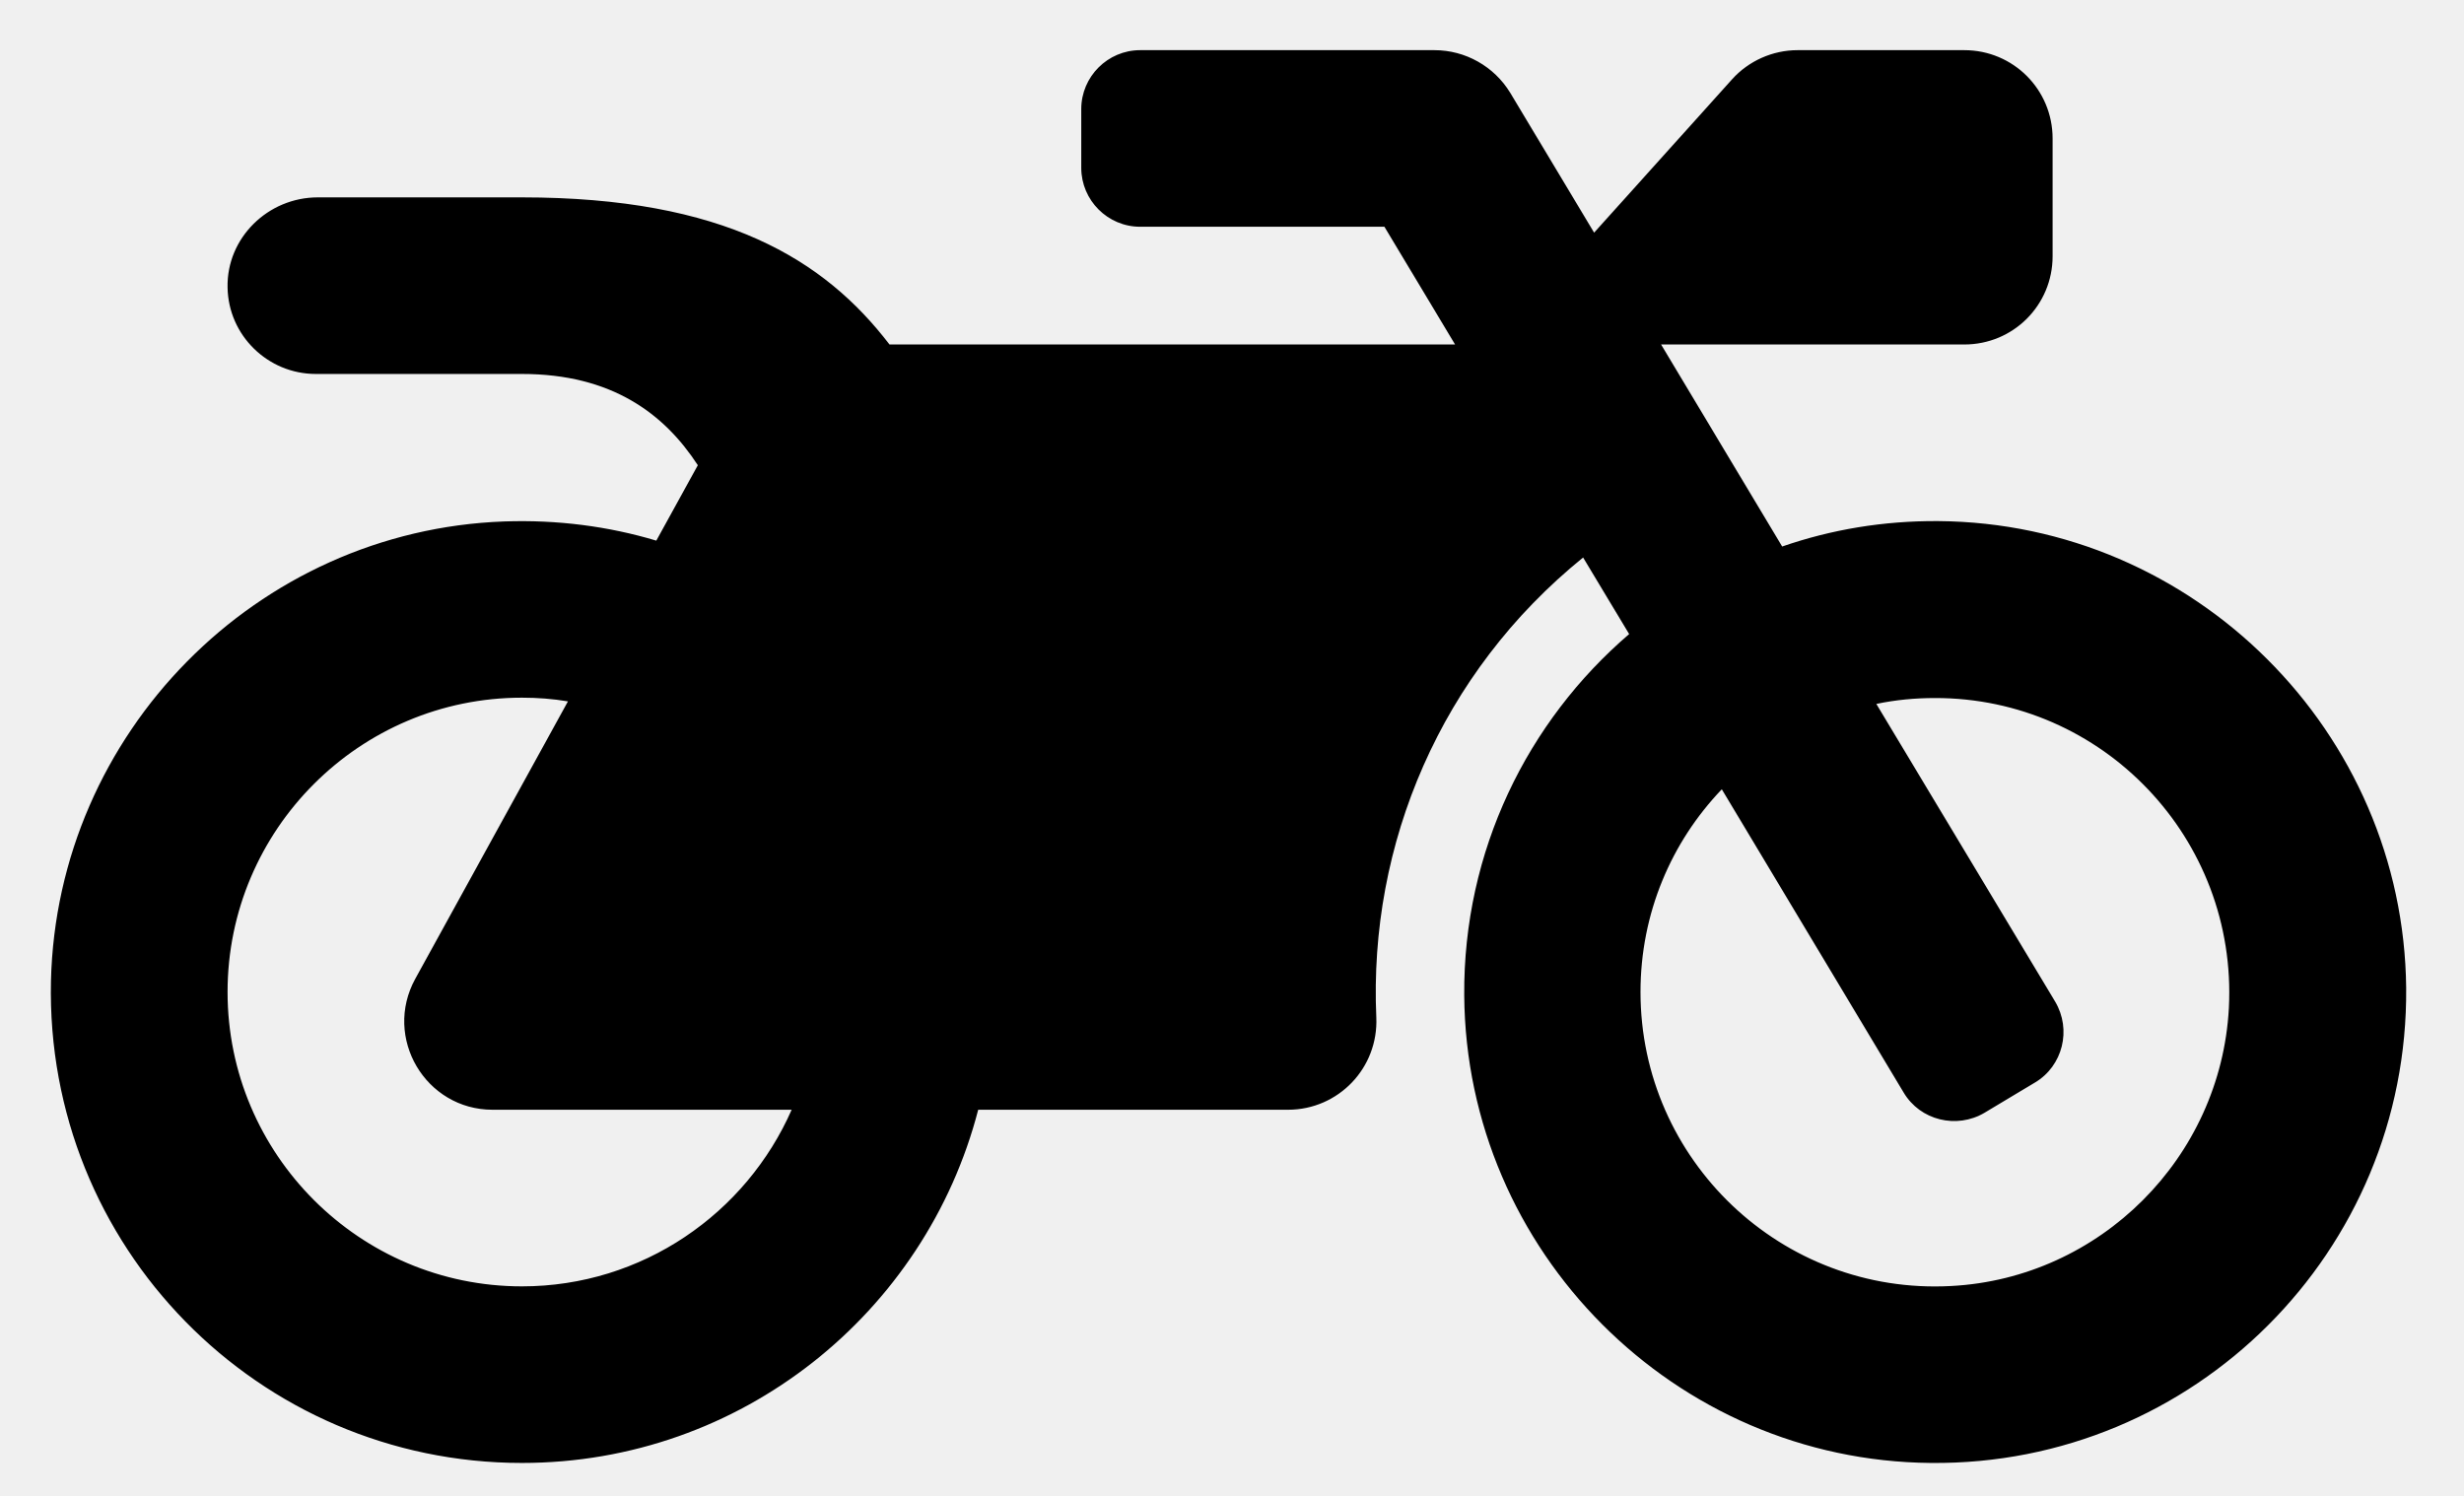
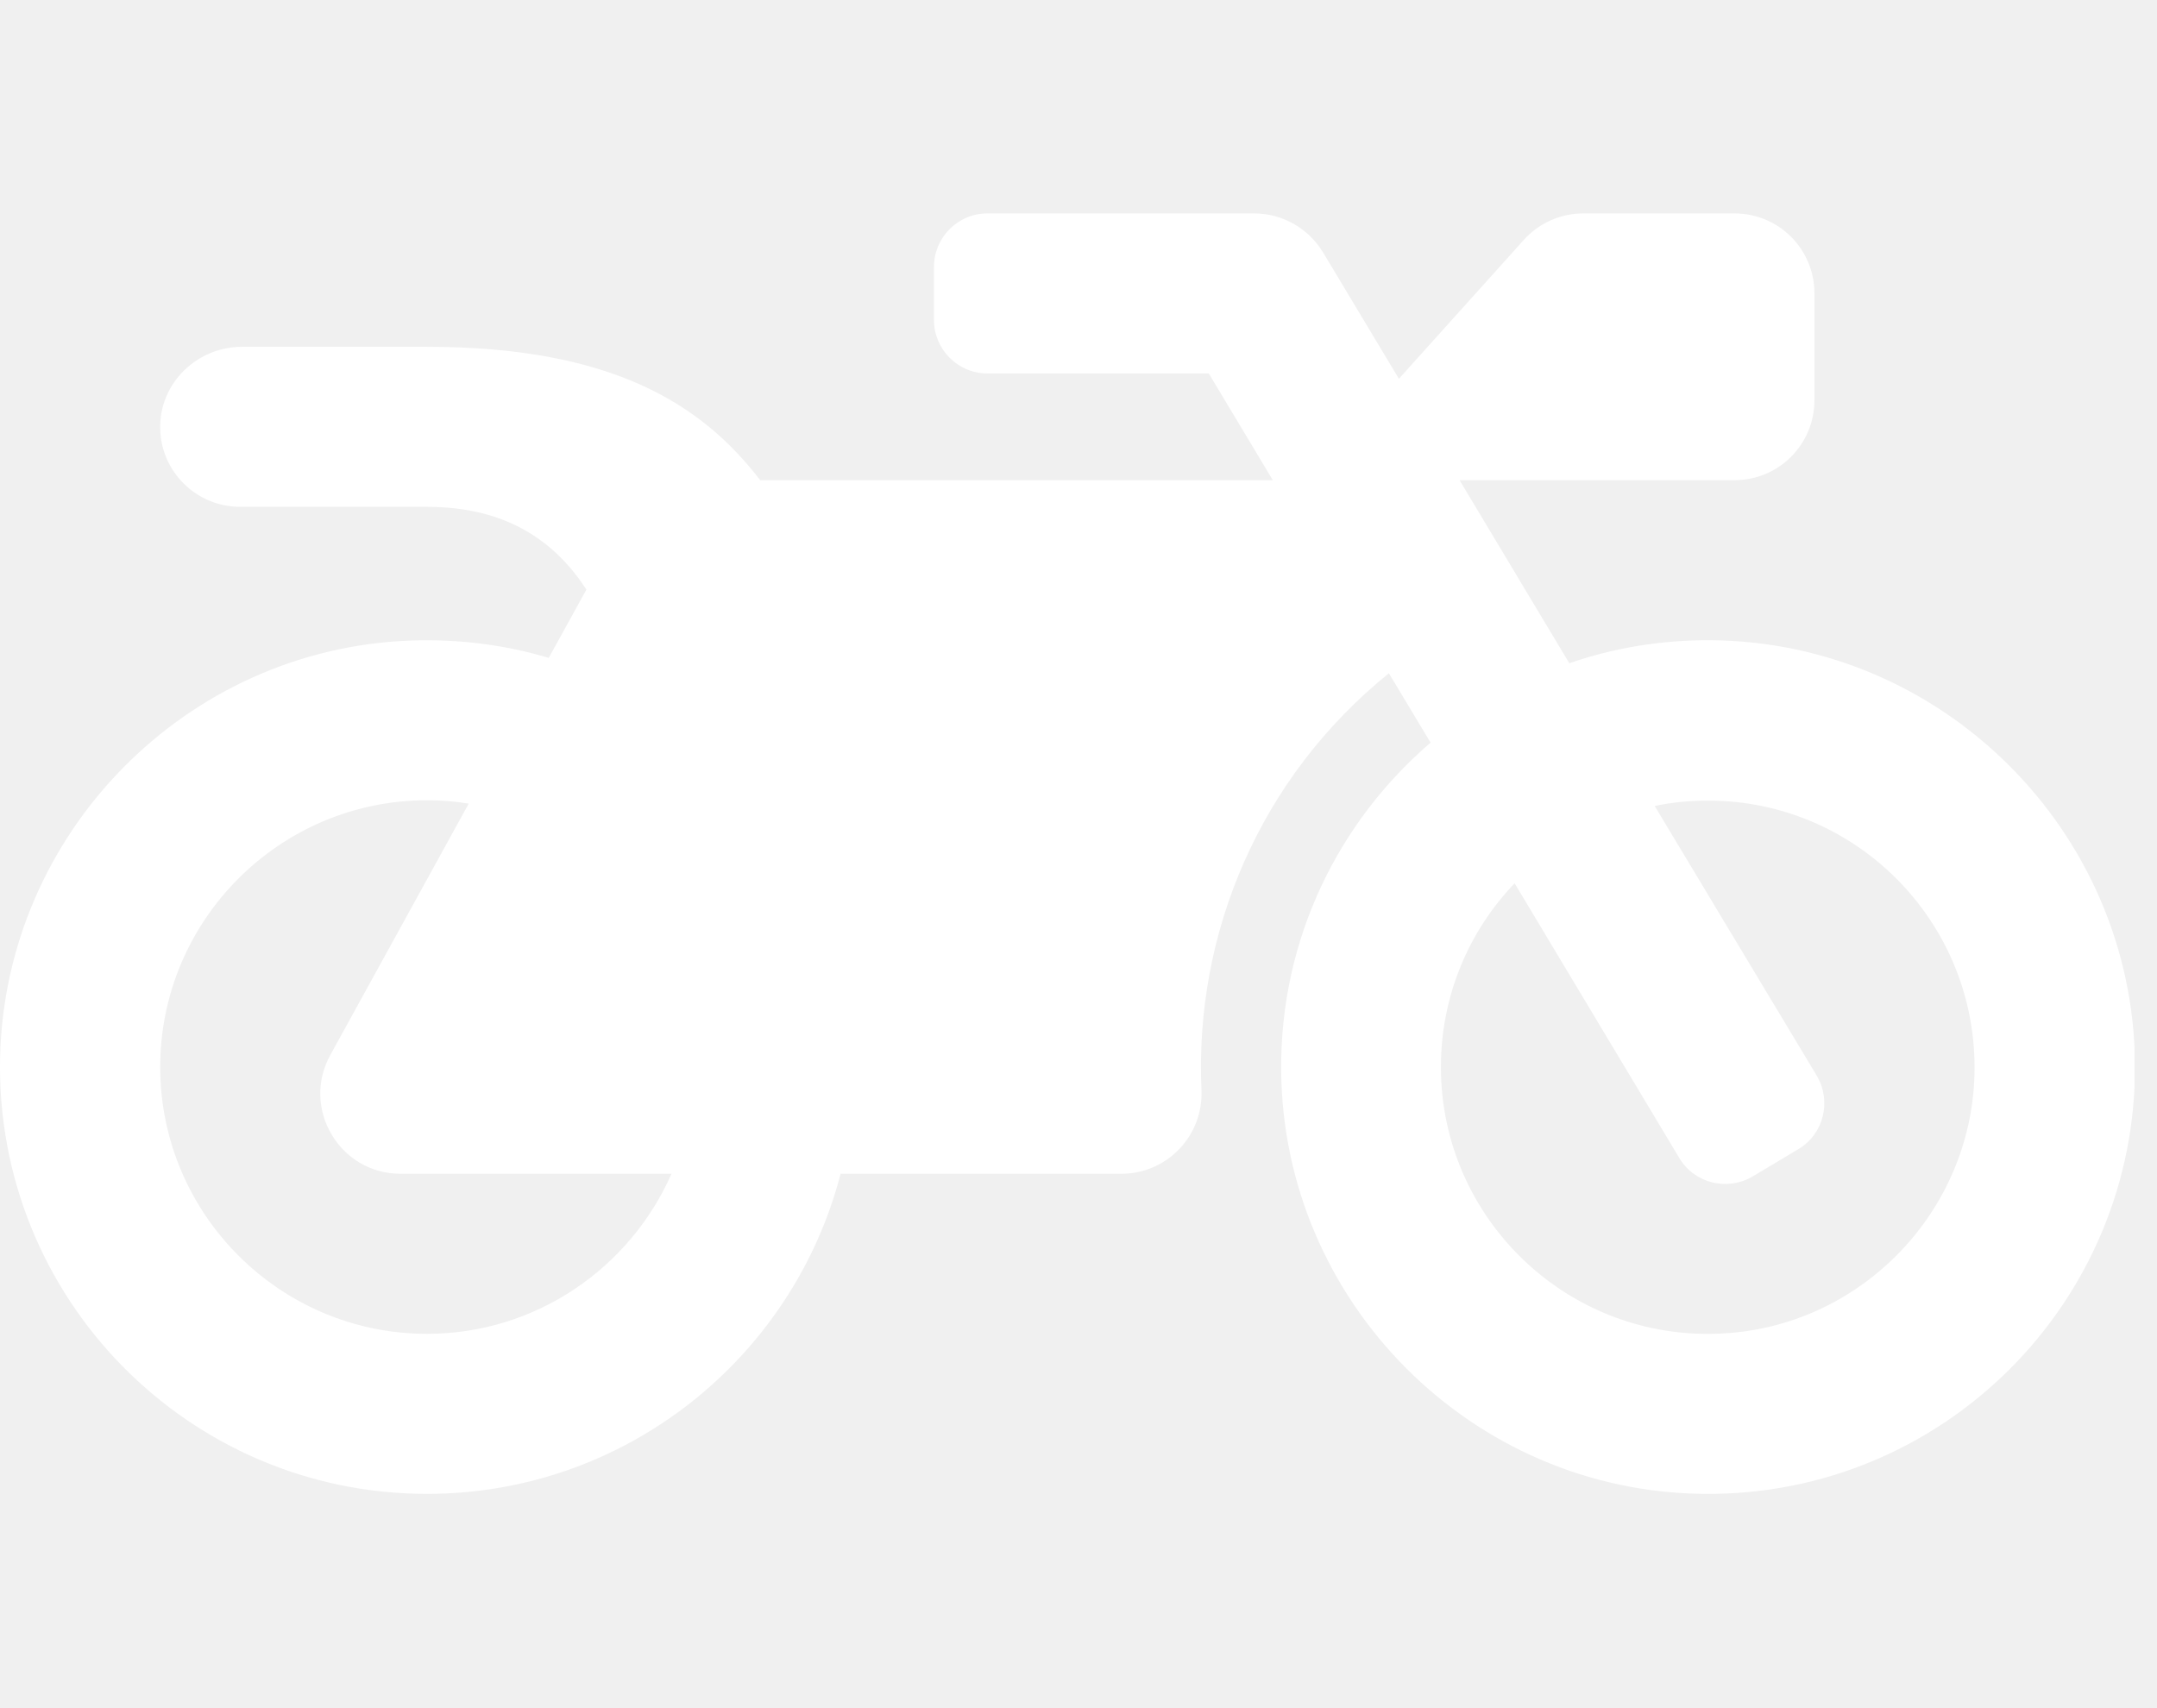
- <svg xmlns="http://www.w3.org/2000/svg" width="28" height="17" viewBox="0 0 28 17" fill="none">
-   <path d="M22.025 5.922C21.402 5.918 20.808 6.018 20.252 6.211L18.876 3.915H22.322C22.878 3.915 23.325 3.468 23.325 2.912V1.574C23.325 1.018 22.878 0.57 22.322 0.57H20.427C20.143 0.57 19.871 0.692 19.683 0.901L18.115 2.644L17.162 1.055C16.978 0.754 16.652 0.57 16.301 0.57H12.956C12.588 0.57 12.287 0.871 12.287 1.239V1.908C12.287 2.276 12.588 2.577 12.956 2.577H15.732L16.535 3.915H10.108C9.368 2.949 8.231 2.243 5.931 2.243H3.611C3.046 2.243 2.574 2.703 2.586 3.267C2.595 3.811 3.042 4.25 3.59 4.25H5.931C6.956 4.25 7.55 4.705 7.93 5.287L7.458 6.144C6.914 5.981 6.333 5.905 5.731 5.926C2.917 6.027 0.646 8.331 0.579 11.149C0.513 14.163 2.933 16.626 5.931 16.626C8.423 16.626 10.518 14.92 11.116 12.612H14.637C15.209 12.612 15.665 12.136 15.64 11.563C15.552 9.593 16.372 7.645 17.99 6.336L18.513 7.206C17.358 8.197 16.627 9.669 16.639 11.312C16.66 14.222 19.031 16.601 21.941 16.626C24.935 16.655 27.368 14.222 27.343 11.228C27.314 8.318 24.935 5.943 22.025 5.922ZM5.931 14.619C4.087 14.619 2.586 13.118 2.586 11.274C2.586 9.43 4.087 7.929 5.931 7.929C6.107 7.929 6.283 7.942 6.454 7.971L4.719 11.124C4.351 11.793 4.836 12.612 5.597 12.612H8.996C8.478 13.791 7.299 14.619 5.931 14.619ZM25.328 11.458C25.236 13.156 23.864 14.527 22.171 14.615C20.244 14.719 18.642 13.181 18.642 11.274C18.642 10.379 18.993 9.568 19.566 8.97L21.632 12.416C21.82 12.733 22.234 12.834 22.552 12.646L23.124 12.303C23.442 12.114 23.543 11.701 23.354 11.383L21.322 8C21.54 7.954 21.761 7.933 21.987 7.933C23.894 7.929 25.428 9.531 25.328 11.458Z" fill="black" />
+ <svg xmlns="http://www.w3.org/2000/svg" width="48" height="38" viewBox="0 0 48 38" fill="none">
+   <g clip-path="url(#clip0_1046_22895)">
+     <path d="M38.069 14.25C36.963 14.243 35.909 14.421 34.922 14.762L32.48 10.688H38.596C39.583 10.688 40.377 9.893 40.377 8.906V6.531C40.377 5.544 39.583 4.75 38.596 4.75H35.234C34.729 4.75 34.247 4.965 33.913 5.336L31.13 8.431L29.438 5.611C29.111 5.077 28.532 4.75 27.909 4.75H21.971C21.318 4.75 20.784 5.284 20.784 5.938V7.125C20.784 7.778 21.318 8.312 21.971 8.312H26.899L28.324 10.688H16.917C15.603 8.973 13.584 7.719 9.502 7.719H5.383C4.381 7.719 3.543 8.535 3.565 9.537C3.58 10.502 4.374 11.281 5.346 11.281H9.502C11.321 11.281 12.375 12.09 13.05 13.122L12.211 14.643C11.246 14.354 10.215 14.22 9.146 14.257C4.151 14.435 0.121 18.525 0.002 23.527C-0.116 28.878 4.181 33.25 9.502 33.25C13.926 33.25 17.644 30.222 18.706 26.125H24.955C25.971 26.125 26.78 25.279 26.736 24.262C26.58 20.766 28.035 17.308 30.907 14.985L31.835 16.529C29.786 18.288 28.488 20.9 28.51 23.817C28.547 28.982 32.755 33.206 37.921 33.25C43.235 33.302 47.554 28.982 47.51 23.668C47.458 18.503 43.235 14.287 38.069 14.25ZM9.502 29.688C6.229 29.688 3.565 27.023 3.565 23.75C3.565 20.477 6.229 17.812 9.502 17.812C9.814 17.812 10.126 17.835 10.43 17.887L7.35 23.483C6.697 24.67 7.558 26.125 8.909 26.125H14.943C14.022 28.218 11.929 29.688 9.502 29.688ZM43.932 24.077C43.769 27.09 41.335 29.524 38.329 29.68C34.907 29.866 32.065 27.134 32.065 23.75C32.065 22.162 32.688 20.722 33.705 19.66L37.371 25.776C37.706 26.34 38.44 26.518 39.004 26.184L40.021 25.576C40.585 25.242 40.763 24.507 40.429 23.943L36.822 17.939C37.208 17.857 37.602 17.82 38.002 17.82C41.387 17.812 44.111 20.655 43.932 24.077Z" fill="white" />
+   </g>
+   <defs>
+     <clipPath id="clip0_1046_22895">
+       <rect width="47.5" height="38" fill="white" />
+     </clipPath>
+   </defs>
</svg>
